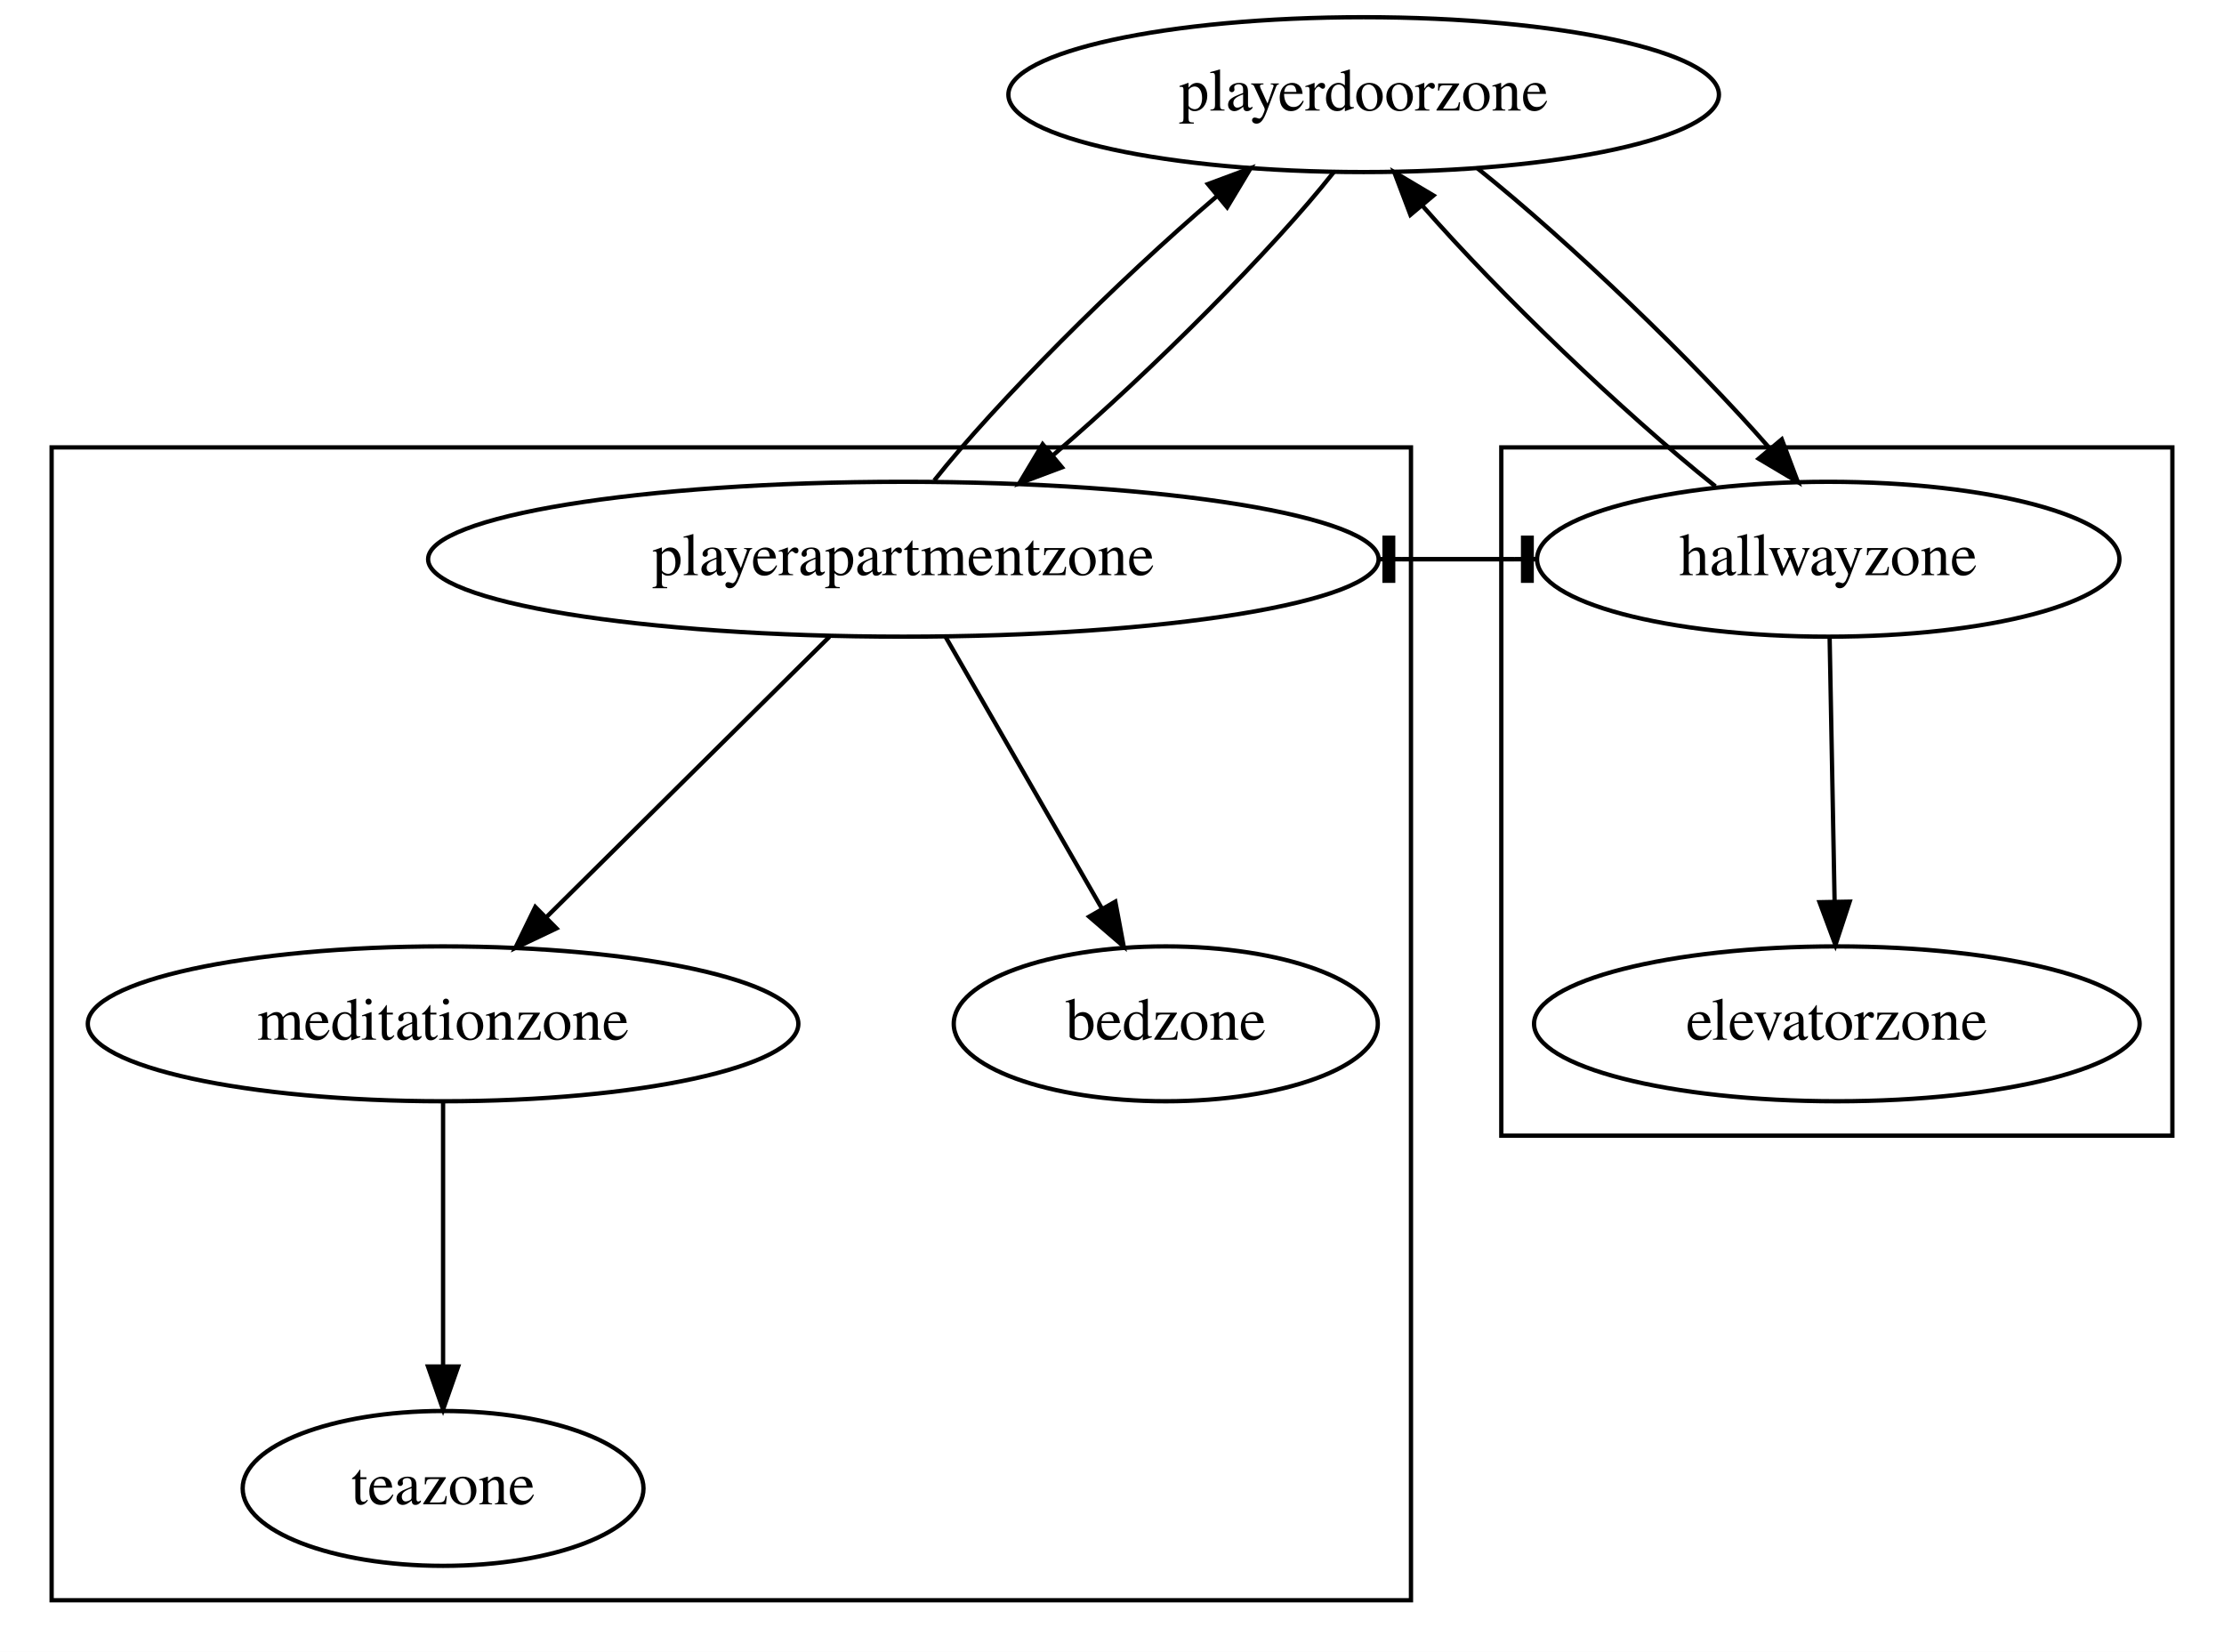
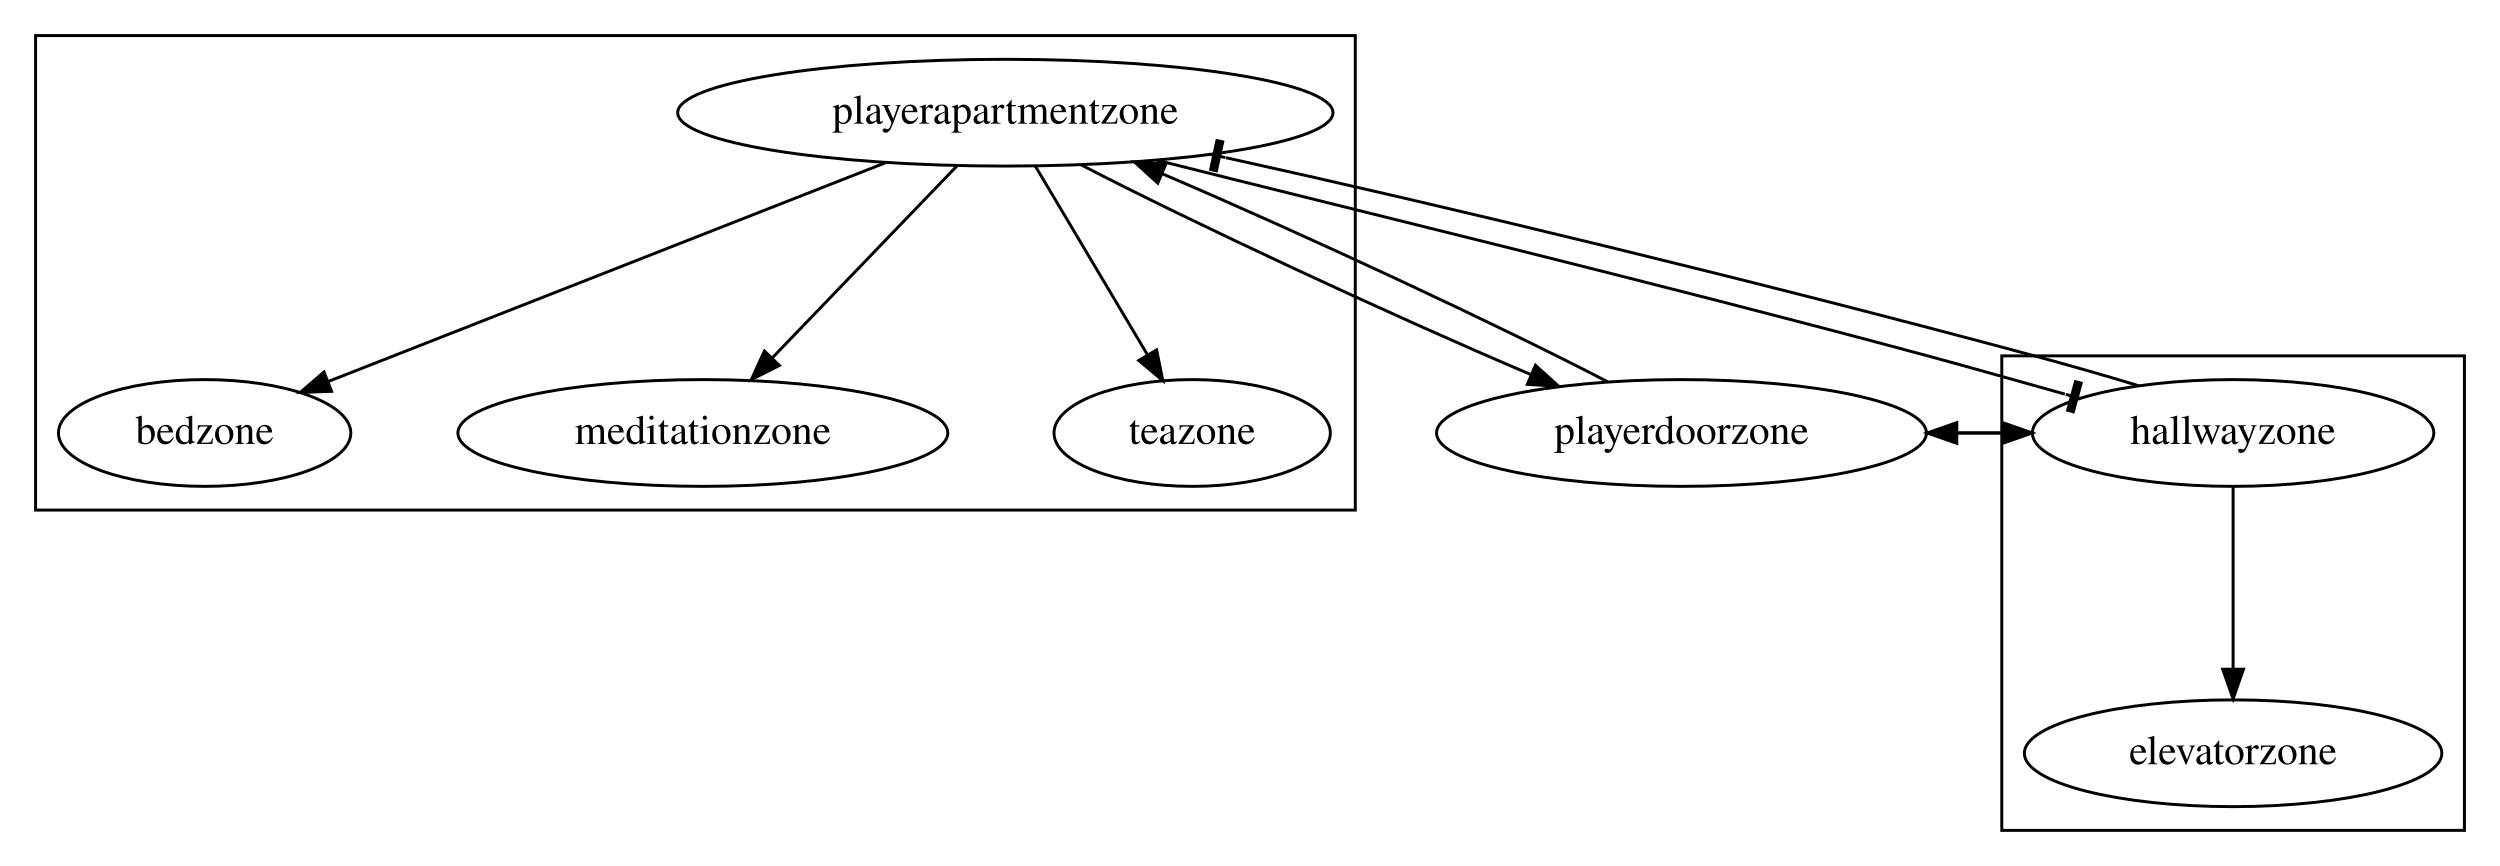
- <svg xmlns="http://www.w3.org/2000/svg" width="517pt" height="384pt" viewBox="0.00 0.00 517.00 384.00">
-   <g id="graph0" class="graph" transform="scale(1 1) rotate(0) translate(4 380)">
-     <polygon fill="white" stroke="transparent" points="-4,4 -4,-380 513,-380 513,4 -4,4" />
+ <svg xmlns="http://www.w3.org/2000/svg" width="843pt" height="292pt" viewBox="0.00 0.00 843.00 292.00">
+   <g id="graph0" class="graph" transform="scale(1 1) rotate(0) translate(4 288)">
+     <polygon fill="white" stroke="transparent" points="-4,4 -4,-288 839,-288 839,4 -4,4" />
    <g id="clust1" class="cluster">
-       <polygon fill="none" stroke="black" points="8,-8 8,-276 324,-276 324,-8 8,-8" />
+       <polygon fill="none" stroke="black" points="671,-8 671,-168 827,-168 827,-8 671,-8" />
    </g>
    <g id="clust2" class="cluster">
-       <polygon fill="none" stroke="black" points="345,-116 345,-276 501,-276 501,-116 345,-116" />
+       <polygon fill="none" stroke="black" points="8,-116 8,-276 453,-276 453,-116 8,-116" />
    </g>
    <g id="node1" class="node">
-       <ellipse fill="none" stroke="black" cx="313" cy="-358" rx="82.59" ry="18" />
-       <text text-anchor="middle" x="313" y="-354.3" font-family="Times,serif" font-size="14.00">playerdoorzone</text>
+       <ellipse fill="none" stroke="black" cx="65" cy="-142" rx="49.29" ry="18" />
+       <text text-anchor="middle" x="65" y="-138.3" font-family="Times,serif" font-size="14.00">bedzone</text>
    </g>
    <g id="node2" class="node">
-       <ellipse fill="none" stroke="black" cx="206" cy="-250" rx="110.48" ry="18" />
-       <text text-anchor="middle" x="206" y="-246.3" font-family="Times,serif" font-size="14.00">playerapartmentzone</text>
+       <ellipse fill="none" stroke="black" cx="233" cy="-142" rx="82.59" ry="18" />
+       <text text-anchor="middle" x="233" y="-138.3" font-family="Times,serif" font-size="14.00">meditationzone</text>
+     </g>
+     <g id="node3" class="node">
+       <ellipse fill="none" stroke="black" cx="335" cy="-250" rx="110.48" ry="18" />
+       <text text-anchor="middle" x="335" y="-246.3" font-family="Times,serif" font-size="14.00">playerapartmentzone</text>
+     </g>
+     <g id="edge3" class="edge">
+       <path fill="none" stroke="black" d="M294.58,-233.13C244,-213.27 157.81,-179.44 106.66,-159.35" />
+       <polygon fill="black" stroke="black" points="107.81,-156.05 97.22,-155.65 105.25,-162.56 107.81,-156.05" />
+     </g>
+     <g id="edge2" class="edge">
+       <path fill="none" stroke="black" d="M318.61,-231.97C301.81,-214.51 275.51,-187.18 256.5,-167.42" />
+       <polygon fill="black" stroke="black" points="258.8,-164.77 249.35,-159.99 253.76,-169.62 258.8,-164.77" />
+     </g>
+     <g id="node4" class="node">
+       <ellipse fill="none" stroke="black" cx="563" cy="-142" rx="82.59" ry="18" />
+       <text text-anchor="middle" x="563" y="-138.3" font-family="Times,serif" font-size="14.00">playerdoorzone</text>
+     </g>
+     <g id="edge7" class="edge">
+       <path fill="none" stroke="black" d="M360.5,-232.44C397.4,-213.26 465.02,-181.75 512.17,-161.71" />
+       <polygon fill="black" stroke="black" points="513.75,-164.84 521.61,-157.74 511.03,-158.39 513.75,-164.84" />
+     </g>
+     <g id="node5" class="node">
+       <ellipse fill="none" stroke="black" cx="749" cy="-142" rx="67.69" ry="18" />
+       <text text-anchor="middle" x="749" y="-138.3" font-family="Times,serif" font-size="14.00">hallwayzone</text>
+     </g>
+     <g id="edge10" class="edge">
+       <path fill="none" stroke="black" d="M386,-234.01C448.01,-218.36 554.57,-192.69 646,-168 660.81,-164 676.98,-159.32 692.27,-155.1" />
+       <polygon fill="black" stroke="black" points="695.13,-149.13 697.77,-158.78 695.84,-159.31 693.2,-149.66 695.13,-149.13" />
+       <polyline fill="none" stroke="black" points="697.41,-153.69 692.59,-155.01 " />
+     </g>
+     <g id="node6" class="node">
+       <ellipse fill="none" stroke="black" cx="398" cy="-142" rx="46.59" ry="18" />
+       <text text-anchor="middle" x="398" y="-138.3" font-family="Times,serif" font-size="14.00">teazone</text>
+     </g>
+     <g id="edge4" class="edge">
+       <path fill="none" stroke="black" d="M345.12,-231.97C355.33,-214.79 371.21,-188.07 382.91,-168.39" />
+       <polygon fill="black" stroke="black" points="386.01,-170.02 388.11,-159.64 379.99,-166.45 386.01,-170.02" />
+     </g>
+     <g id="edge8" class="edge">
+       <path fill="none" stroke="black" d="M538.14,-159.23C501.96,-178.07 435.35,-209.15 388.04,-229.35" />
+       <polygon fill="black" stroke="black" points="386.4,-226.24 378.55,-233.36 389.13,-232.69 386.4,-226.24" />
    </g>
    <g id="edge6" class="edge">
-       <path fill="none" stroke="black" d="M306.04,-339.97C292,-322.17 264.08,-294.12 240.91,-274.28" />
-       <polygon fill="black" stroke="black" points="242.86,-271.36 232.94,-267.64 238.38,-276.73 242.86,-271.36" />
+       <path fill="none" stroke="black" d="M645.83,-142C654.23,-142 662.64,-142 671.04,-142" />
+       <polygon fill="black" stroke="black" points="671.29,-145.5 681.29,-142 671.29,-138.5 671.29,-145.5" />
    </g>
-     <g id="node6" class="node">
-       <ellipse fill="none" stroke="black" cx="421" cy="-250" rx="67.69" ry="18" />
-       <text text-anchor="middle" x="421" y="-246.3" font-family="Times,serif" font-size="14.00">hallwayzone</text>
-     </g>
-     <g id="edge8" class="edge">
-       <path fill="none" stroke="black" d="M339.42,-340.9C361.08,-323.59 389.87,-295.86 407.39,-275.78" />
-       <polygon fill="black" stroke="black" points="410.2,-277.87 413.94,-267.95 404.83,-273.37 410.2,-277.87" />
+     <g id="edge9" class="edge">
+       <path fill="none" stroke="black" d="M717.16,-157.92C706,-161.33 693.58,-164.87 682,-168 588.97,-193.12 480.28,-219.26 409.35,-234.83" />
+       <polygon fill="black" stroke="black" points="406.35,-240.6 404.22,-230.83 406.17,-230.4 408.31,-240.17 406.35,-240.6" />
+       <polyline fill="none" stroke="black" points="404.31,-235.93 409.19,-234.86 " />
    </g>
    <g id="edge5" class="edge">
-       <path fill="none" stroke="black" d="M213.18,-268.31C227.43,-286.3 255.59,-314.53 278.77,-334.29" />
-       <polygon fill="black" stroke="black" points="276.8,-337.21 286.73,-340.9 281.27,-331.82 276.8,-337.21" />
+       <path fill="none" stroke="black" d="M681.29,-142C672.89,-142 664.48,-142 656.08,-142" />
+       <polygon fill="black" stroke="black" points="655.83,-138.5 645.83,-142 655.83,-145.5 655.83,-138.5" />
    </g>
-     <g id="node4" class="node">
-       <ellipse fill="none" stroke="black" cx="99" cy="-142" rx="82.59" ry="18" />
-       <text text-anchor="middle" x="99" y="-138.3" font-family="Times,serif" font-size="14.00">meditationzone</text>
-     </g>
-     <g id="edge2" class="edge">
-       <path fill="none" stroke="black" d="M188.81,-231.97C171,-214.33 143.02,-186.61 123.03,-166.81" />
-       <polygon fill="black" stroke="black" points="125.36,-164.19 115.8,-159.64 120.44,-169.16 125.36,-164.19" />
-     </g>
-     <g id="node5" class="node">
-       <ellipse fill="none" stroke="black" cx="267" cy="-142" rx="49.29" ry="18" />
-       <text text-anchor="middle" x="267" y="-138.3" font-family="Times,serif" font-size="14.00">bedzone</text>
+     <g id="node7" class="node">
+       <ellipse fill="none" stroke="black" cx="749" cy="-34" rx="70.39" ry="18" />
+       <text text-anchor="middle" x="749" y="-30.3" font-family="Times,serif" font-size="14.00">elevatorzone</text>
    </g>
    <g id="edge1" class="edge">
-       <path fill="none" stroke="black" d="M215.8,-231.97C225.63,-214.89 240.88,-188.38 252.19,-168.74" />
-       <polygon fill="black" stroke="black" points="255.27,-170.4 257.22,-159.99 249.2,-166.91 255.27,-170.4" />
-     </g>
-     <g id="edge10" class="edge">
-       <path fill="none" stroke="black" d="M316.86,-250C327.23,-250 337.6,-250 347.97,-250" />
-       <polygon fill="black" stroke="black" points="352.06,-245 352.06,-255 350.06,-255 350.06,-245 352.06,-245" />
-       <polyline fill="none" stroke="black" points="353.06,-250 348.06,-250 " />
-     </g>
-     <g id="node3" class="node">
-       <ellipse fill="none" stroke="black" cx="99" cy="-34" rx="46.59" ry="18" />
-       <text text-anchor="middle" x="99" y="-30.3" font-family="Times,serif" font-size="14.00">teazone</text>
-     </g>
-     <g id="edge3" class="edge">
-       <path fill="none" stroke="black" d="M99,-123.97C99,-107.38 99,-81.88 99,-62.43" />
-       <polygon fill="black" stroke="black" points="102.5,-62.34 99,-52.34 95.5,-62.34 102.5,-62.34" />
-     </g>
-     <g id="edge7" class="edge">
-       <path fill="none" stroke="black" d="M394.77,-266.95C373.13,-284.22 344.28,-311.99 326.7,-332.13" />
-       <polygon fill="black" stroke="black" points="323.87,-330.06 320.12,-339.97 329.23,-334.56 323.87,-330.06" />
-     </g>
-     <g id="edge9" class="edge">
-       <path fill="none" stroke="black" d="M353.06,-250C342.69,-250 332.32,-250 321.95,-250" />
-       <polygon fill="black" stroke="black" points="317.86,-255 317.86,-245 319.86,-245 319.86,-255 317.86,-255" />
-       <polyline fill="none" stroke="black" points="316.86,-250 321.86,-250 " />
-     </g>
-     <g id="node7" class="node">
-       <ellipse fill="none" stroke="black" cx="423" cy="-142" rx="70.39" ry="18" />
-       <text text-anchor="middle" x="423" y="-138.3" font-family="Times,serif" font-size="14.00">elevatorzone</text>
-     </g>
-     <g id="edge4" class="edge">
-       <path fill="none" stroke="black" d="M421.32,-231.97C421.63,-215.38 422.12,-189.88 422.48,-170.43" />
-       <polygon fill="black" stroke="black" points="425.98,-170.4 422.67,-160.34 418.98,-170.27 425.98,-170.4" />
+       <path fill="none" stroke="black" d="M749,-123.97C749,-107.38 749,-81.88 749,-62.43" />
+       <polygon fill="black" stroke="black" points="752.5,-62.34 749,-52.34 745.5,-62.34 752.5,-62.34" />
    </g>
  </g>
</svg>
